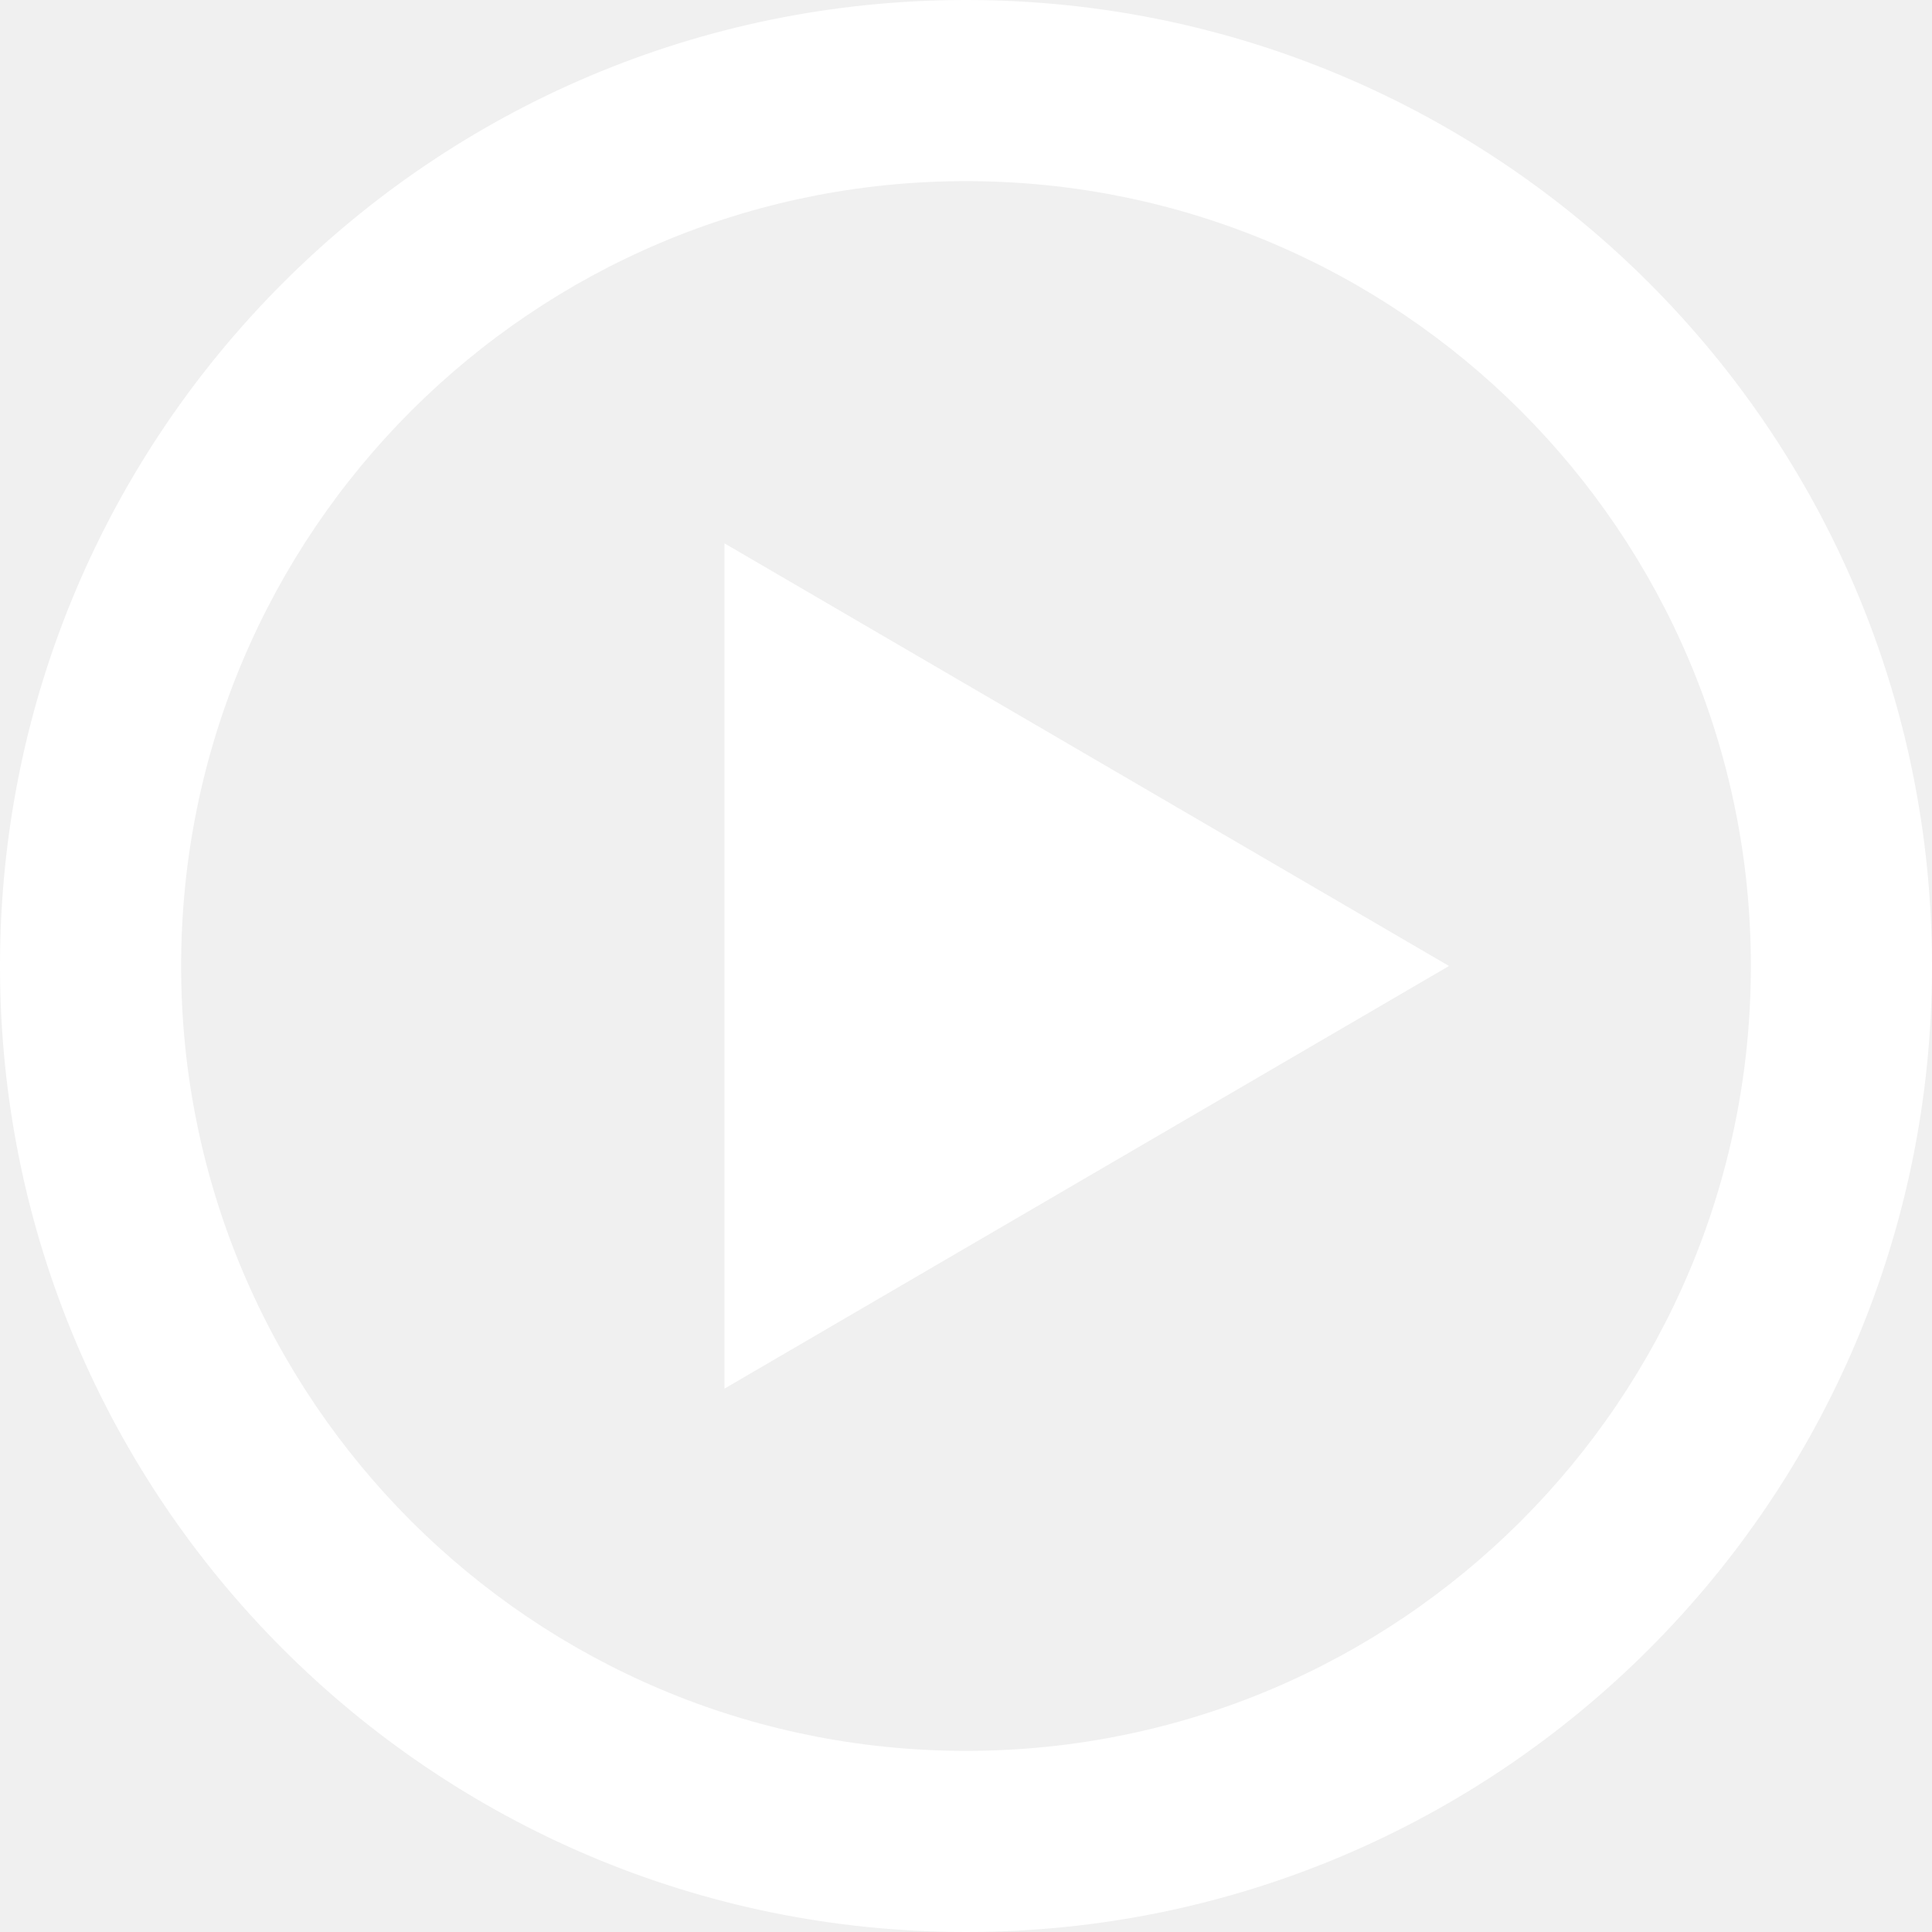
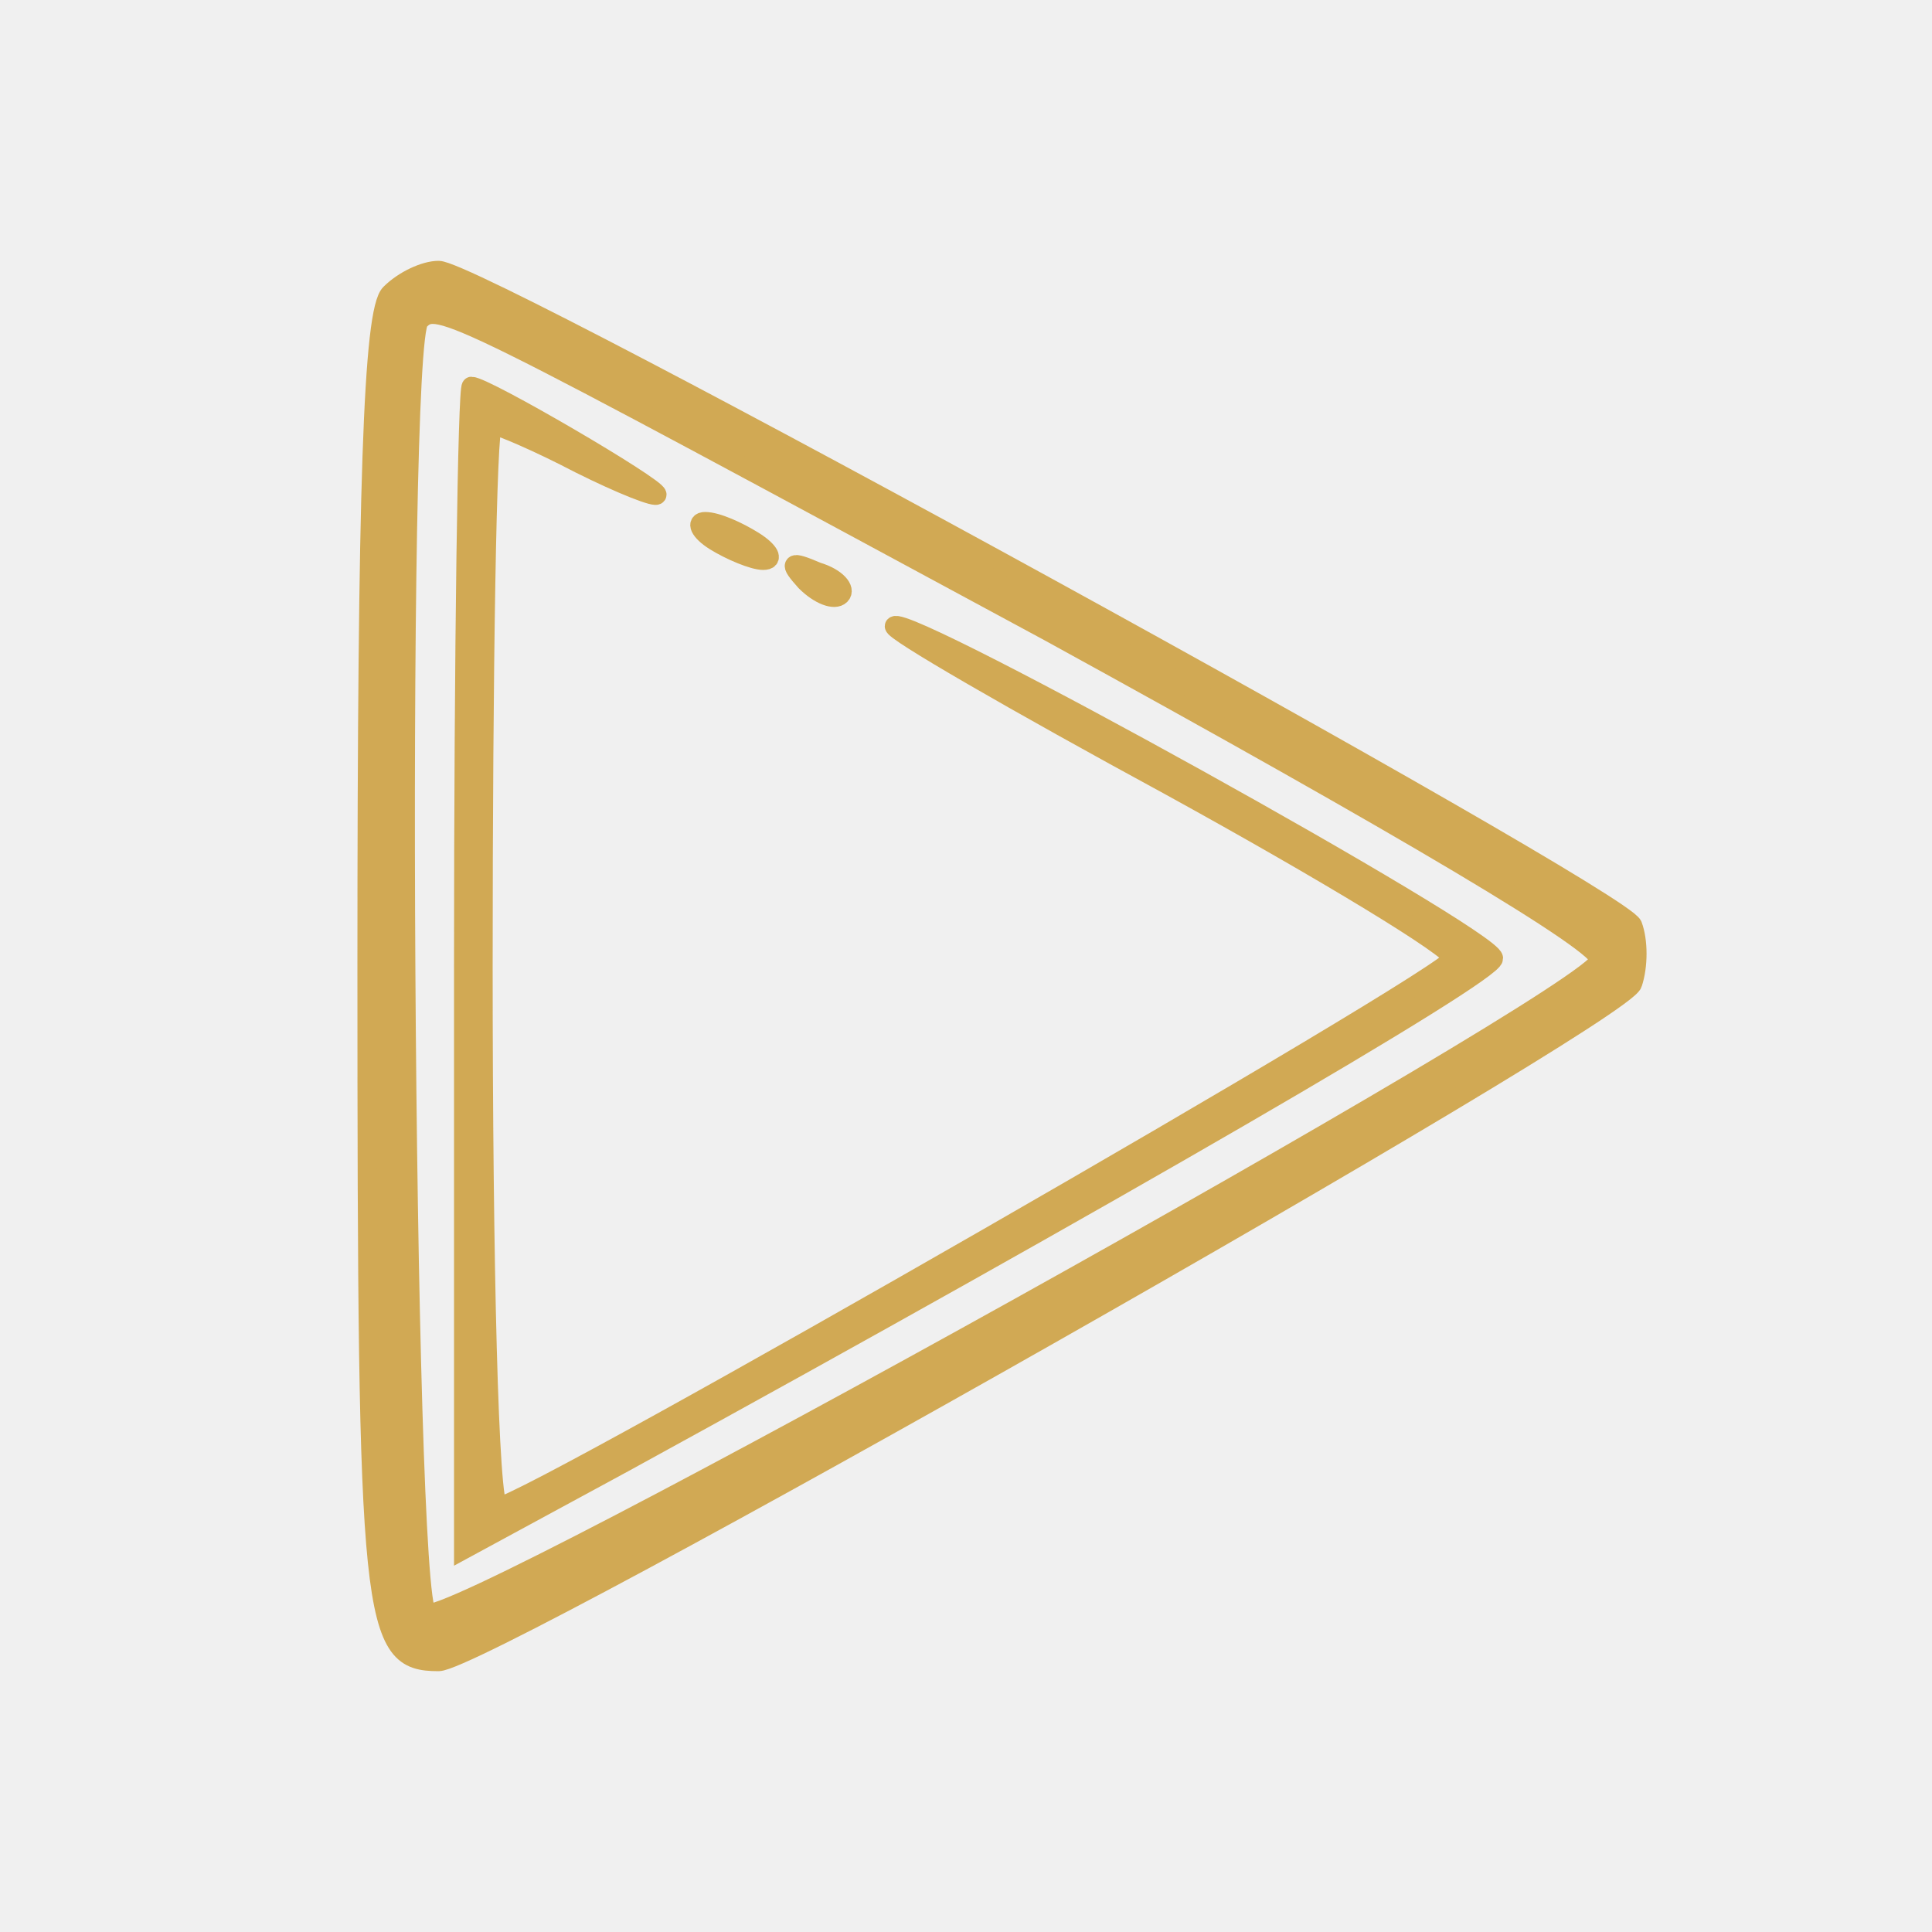
- <svg xmlns="http://www.w3.org/2000/svg" version="1.1" width="64" height="64" viewBox="0 0 64 64">
-   <path fill="#fff" d="M32 0c-17.673 0-32 14.327-32 32s14.327 32 32 32 32-14.327 32-32-14.327-32-32-32zM32 58c-14.359 0-26-11.641-26-26s11.641-26 26-26 26 11.641 26 26-11.641 26-26 26zM24 18l24 14-24 14z" />
+ <svg xmlns="http://www.w3.org/2000/svg" version="1.0" width="100" height="100" preserveAspectRatio="xMidYMid meet" style="">
+   <rect id="backgroundrect" width="100%" height="100%" x="0" y="0" fill="none" stroke="none" />
+   <g class="currentLayer" style="">
+     <g transform="translate(0,100) scale(0.1,-0.1) " fill="#d1a954" stroke="#d1a954" id="svg_1" class="selected" fill-opacity="1" stroke-opacity="1" stroke-width="10">
+       <path d="M202 848 c-9 -9 -12 -100 -12 -348 0 -342 2 -360 37 -360 24 0 613 334 618 351 3 9 3 22 0 30 -6 15 -596 339 -618 339 -7 0 -18 -5 -25 -12z m341 -175 c184 -101 287 -162 285 -170 -4 -19 -594 -347 -607 -338 -12 7 -16 657 -4 669 10 10 13 8 326 -161z" id="svg_2" fill="#d1a954" stroke="#d1a954" stroke-opacity="1" stroke-width="10" />
+       <path d="M240 499 l0 -301 83 45 c250 137 450 253 450 261 -1 11 -304 179 -310 172 -2 -2 62 -39 143 -83 80 -44 146 -84 146 -89 1 -8 -478 -283 -494 -284 -5 0 -8 126 -8 280 0 154 2 280 5 280 3 0 24 -9 45 -20 22 -11 40 -18 40 -16 0 4 -89 56 -96 56 -2 0 -4 -135 -4 -301z" id="svg_3" fill="#d1a954" stroke="#d1a954" stroke-opacity="1" stroke-width="10" />
+       <path d="M370 720 c8 -5 20 -10 25 -10 6 0 3 5 -5 10 -8 5 -19 10 -25 10 -5 0 -3 -5 5 -10z" id="svg_4" fill="#d1a954" stroke="#d1a954" stroke-opacity="1" stroke-width="10" />
+       <path d="M417 699 c7 -7 15 -10 18 -7 3 3 -2 9 -12 12 -14 6 -15 5 -6 -5z" id="svg_5" fill="#d1a954" stroke="#d1a954" stroke-opacity="1" stroke-width="10" />
+     </g>
+   </g>
</svg>
